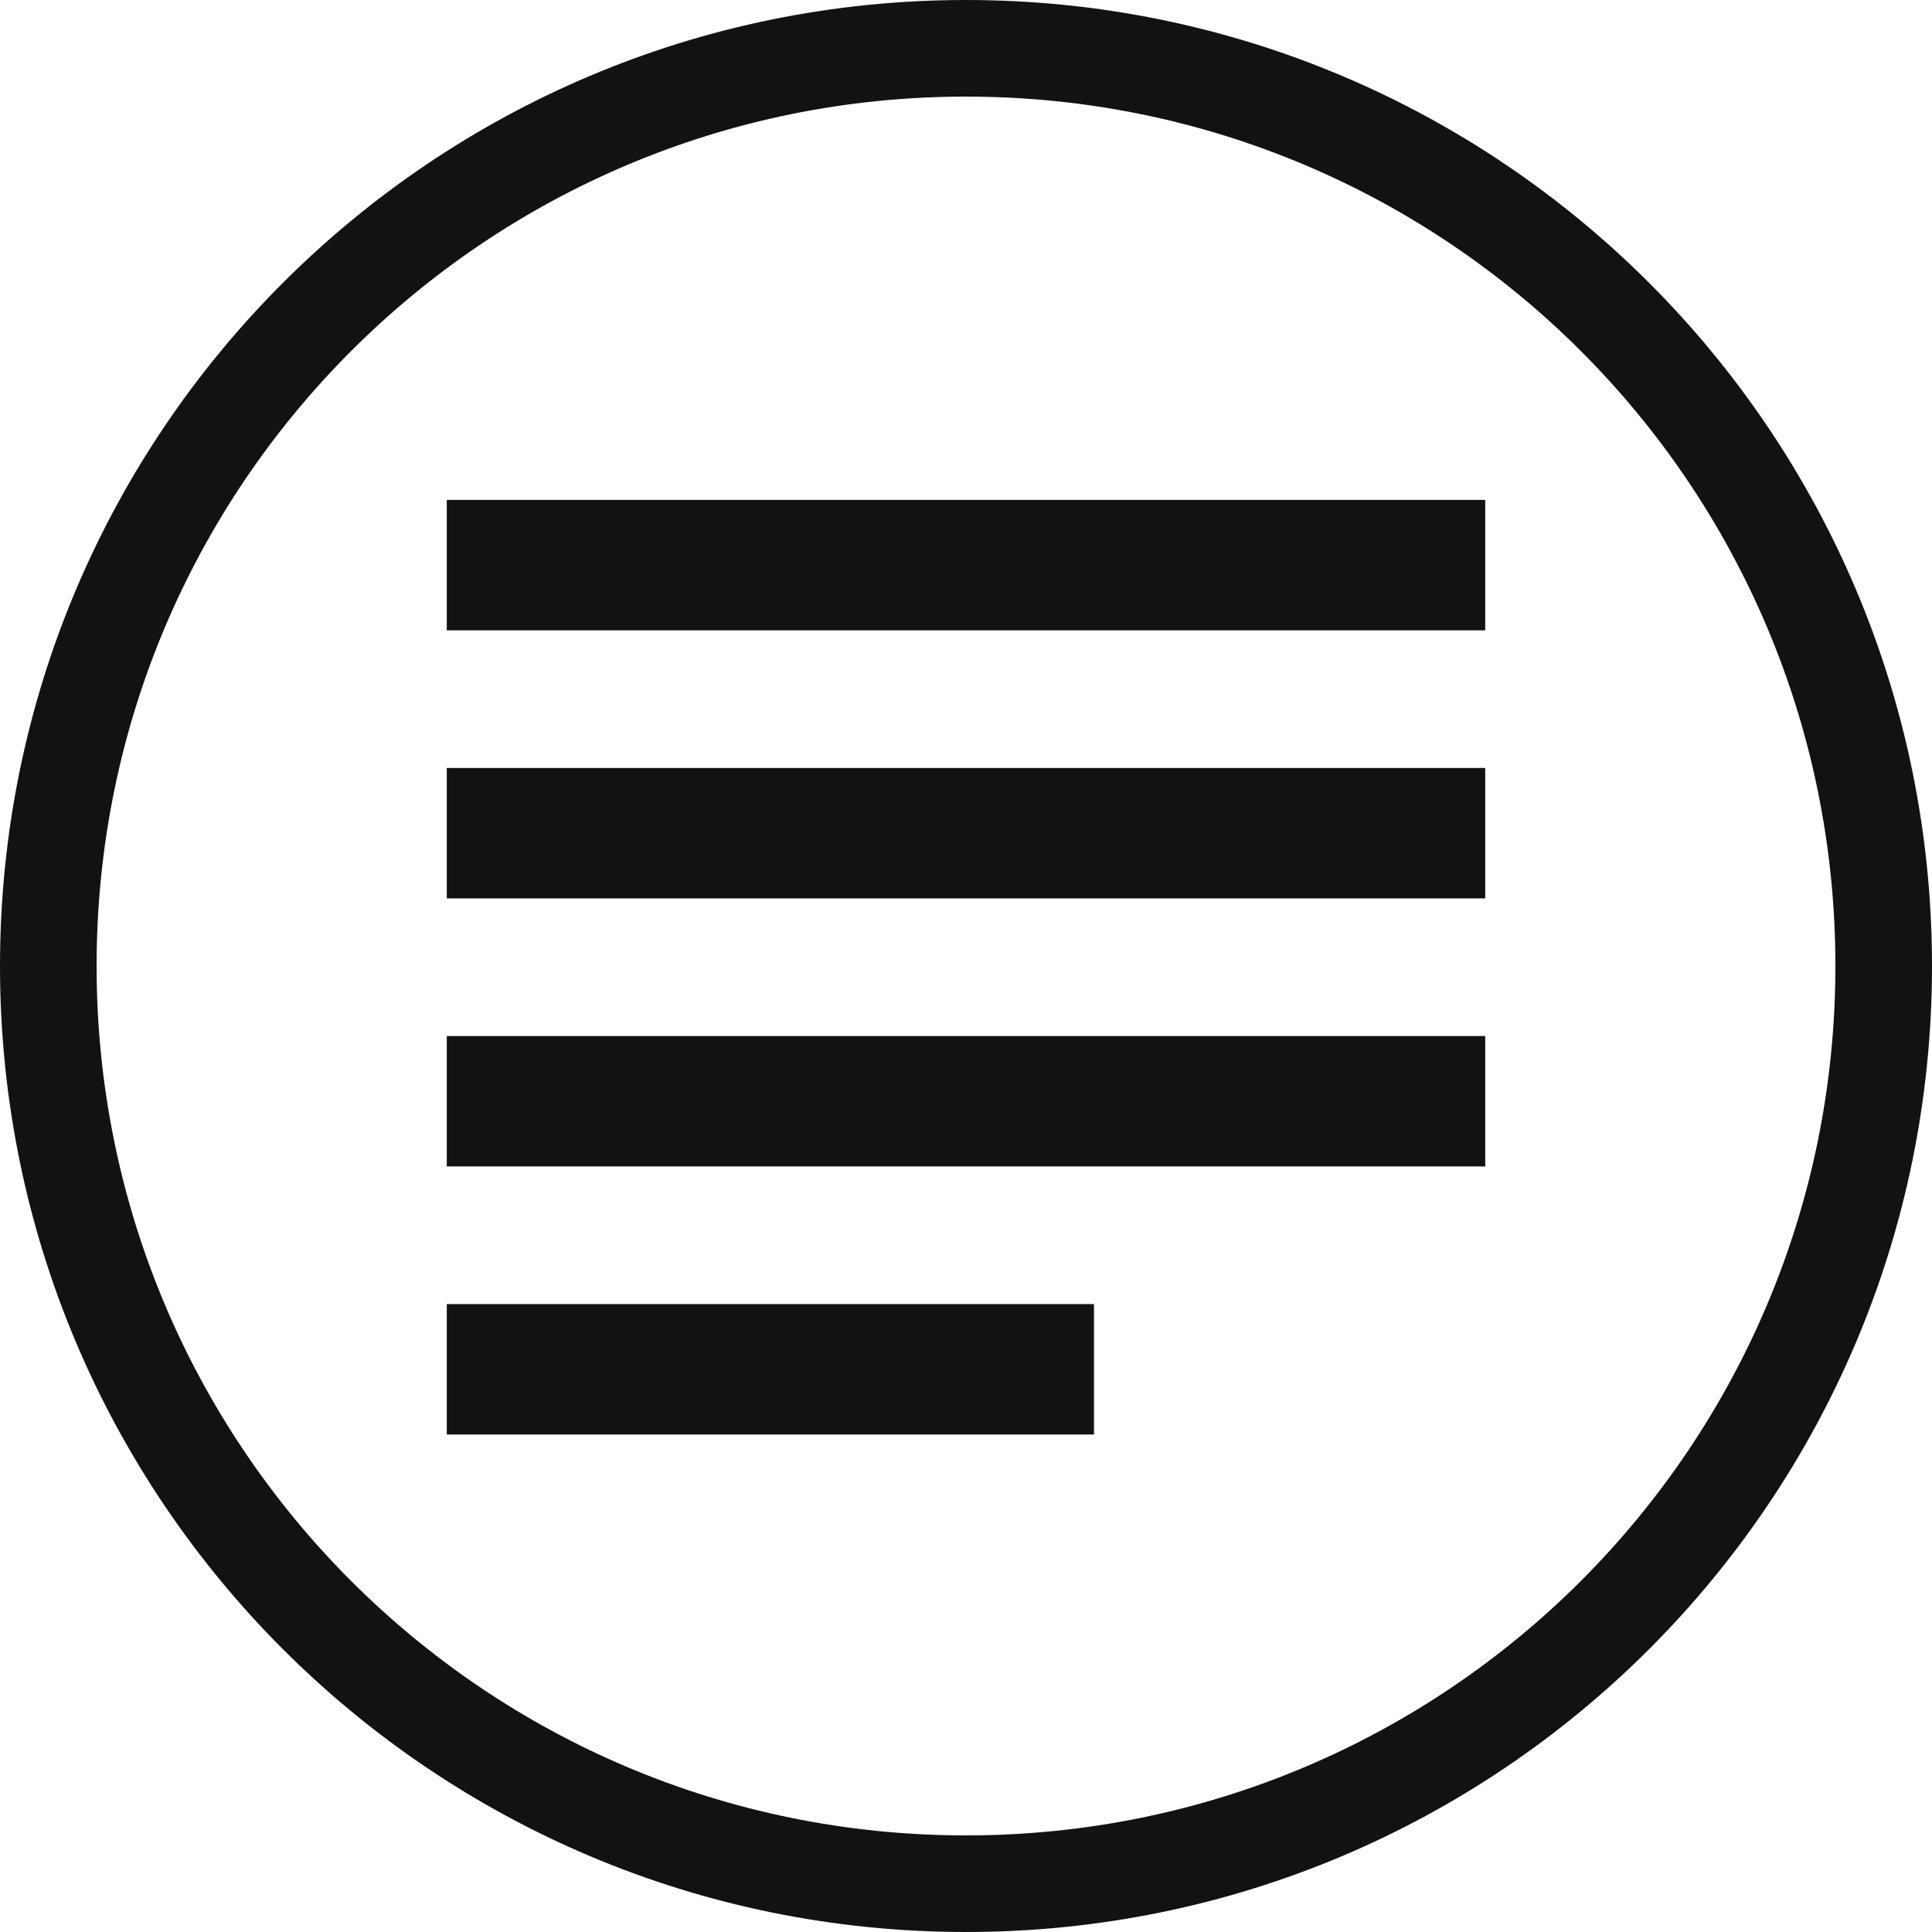
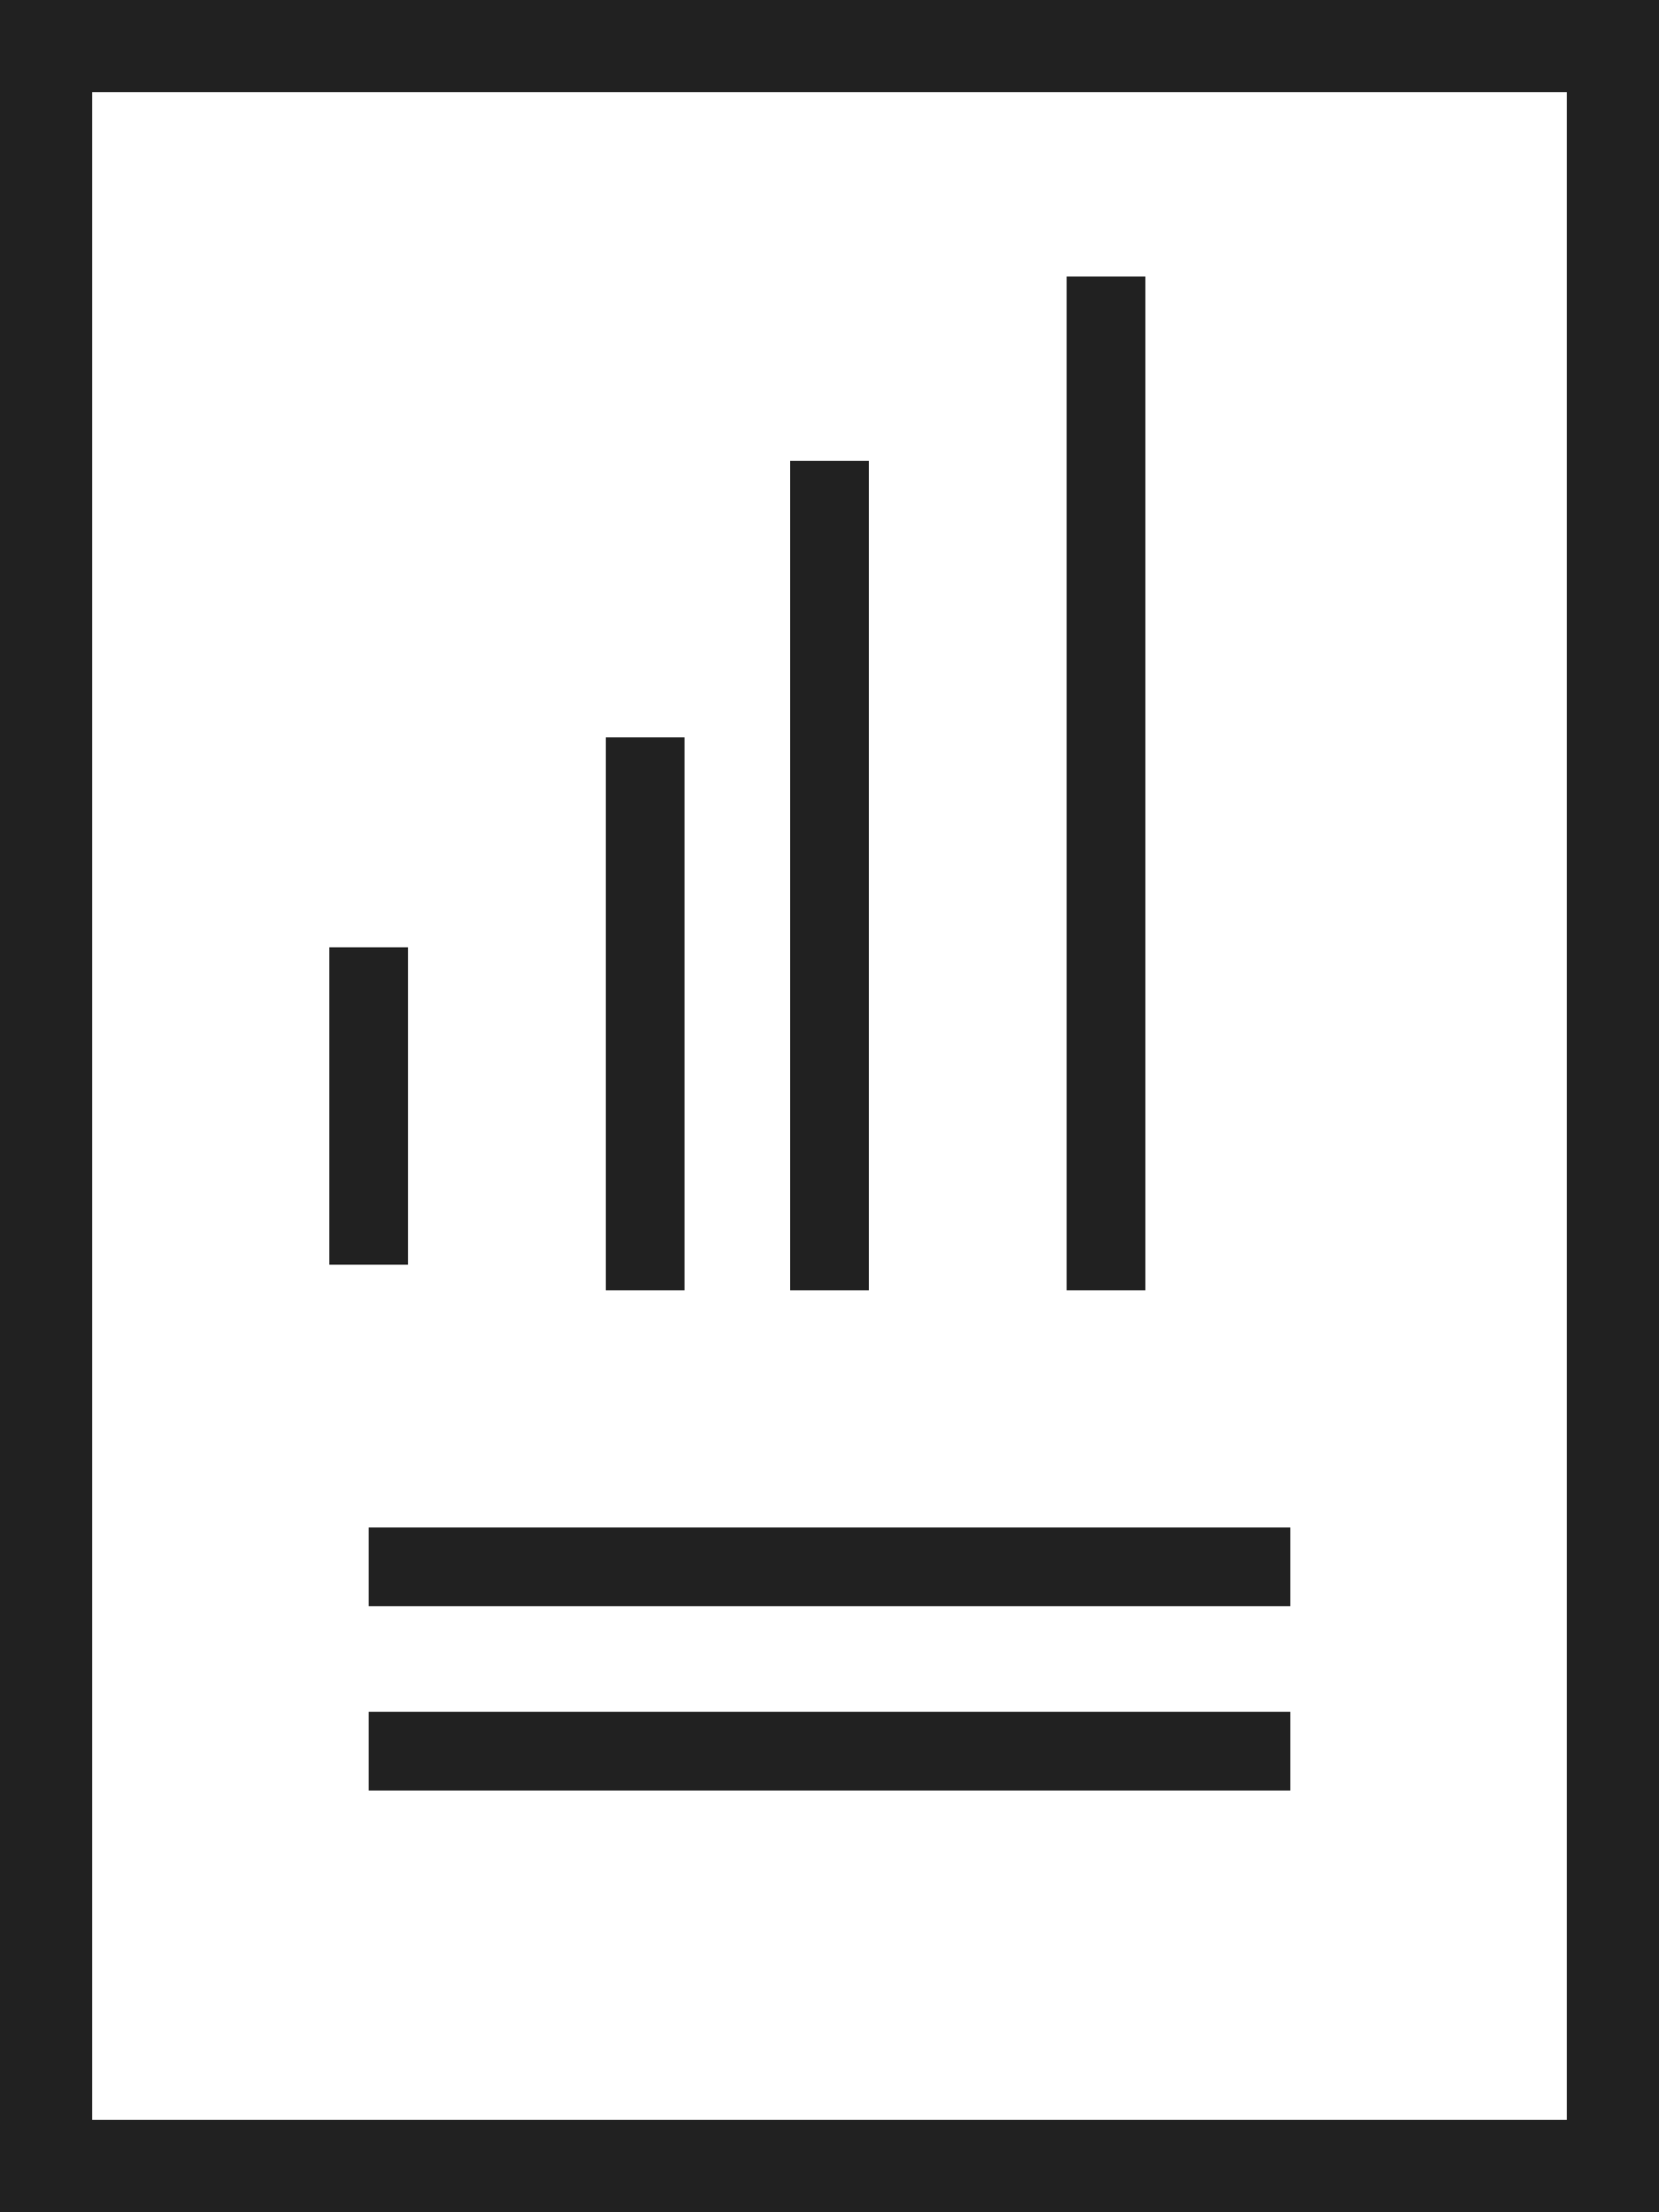
- <svg xmlns="http://www.w3.org/2000/svg" version="1.1" id="Layer_1" x="0px" y="0px" viewBox="0 0 80 80" style="enable-background:new 0 0 80 80;" xml:space="preserve">
-   <style type="text/css">
- 	.st0{fill:#121212;}
- </style>
-   <path class="st0" d="M40,4c19.9,0,36,16.1,36,36S59.9,76,40,76S4,59.9,4,40S20.1,4,40,4 M40,0C17.9,0,0,17.9,0,40s17.9,40,40,40  s40-17.9,40-40S62.1,0,40,0z" />
-   <rect x="18.5" y="20.7" class="st0" width="43" height="5.4" />
-   <rect x="18.5" y="31.8" class="st0" width="43" height="5.4" />
-   <rect x="18.5" y="42.9" class="st0" width="43" height="5.4" />
-   <rect x="18.5" y="54" class="st0" width="26.8" height="5.4" />
+ <svg xmlns="http://www.w3.org/2000/svg" width="18px" height="24px" viewBox="0 0 18 24" version="1.1">
+   <g id="icon-/-reports" stroke="none" stroke-width="1" fill="none" fill-rule="evenodd">
+     <path d="M0.5,0 L17.5,0 L18,0 L18,0.511 L18,23.489 L18,24 L17.5,24 L0.5,24 L0,24 L0,23.489 L0,0.511 L0,0 L0.5,0 Z M17,1 L1,1 L1,23 L17,23 L17,1 Z" id="Shape" fill="#212121" fill-rule="nonzero" />
+     <g id="Group" transform="translate(2, 3)" fill="#212121" fill-rule="nonzero">
+       <polygon id="Path" points="5.427 5 5.427 11 4.573 11 4.573 5" />
+       <polygon id="Path" points="7.427 2 7.427 11 6.573 11 6.573 2" />
+       <polygon id="Path" points="10.427 0 10.427 11 9.573 11 9.573 0" />
+       <polygon id="Path" points="2.427 7.278 2.427 10.722 1.573 10.722 1.573 7.278" />
+       <polygon id="Path" points="2 13.573 12 13.573 12 14.427 2 14.427" />
+       <polygon id="Path" points="2 15.573 12 15.573 12 16.427 2 16.427" />
+     </g>
+   </g>
</svg>
